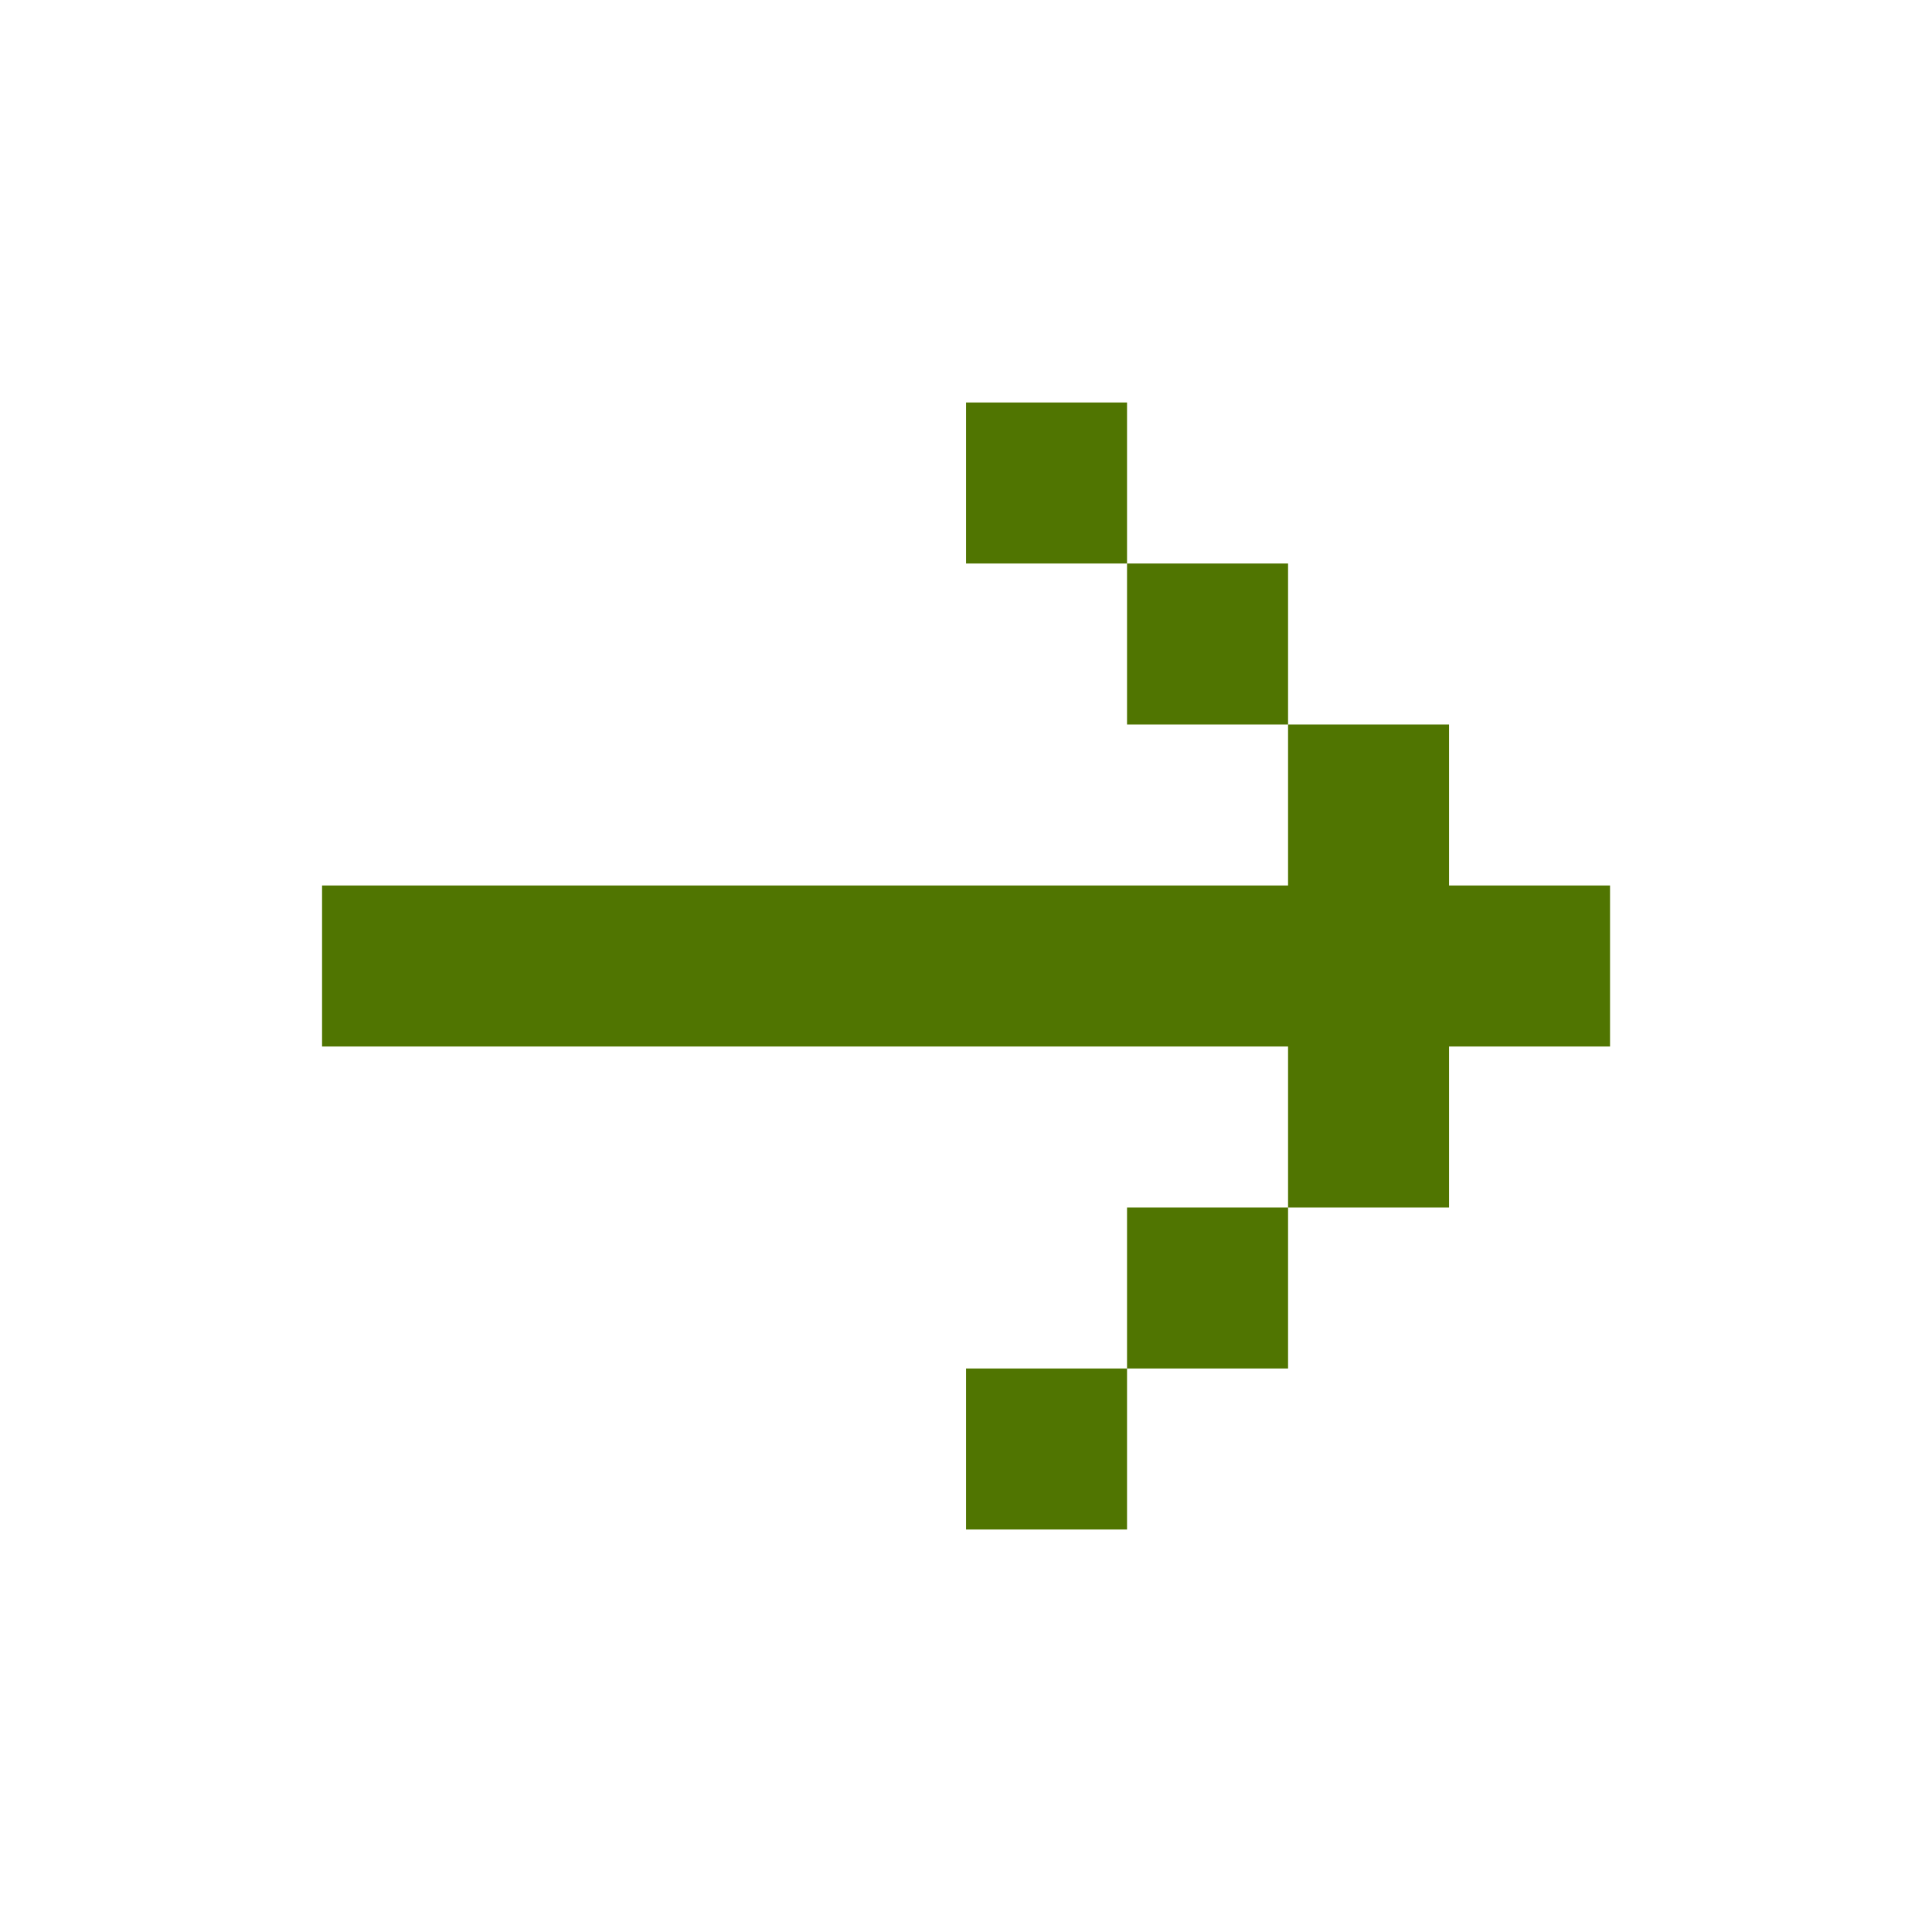
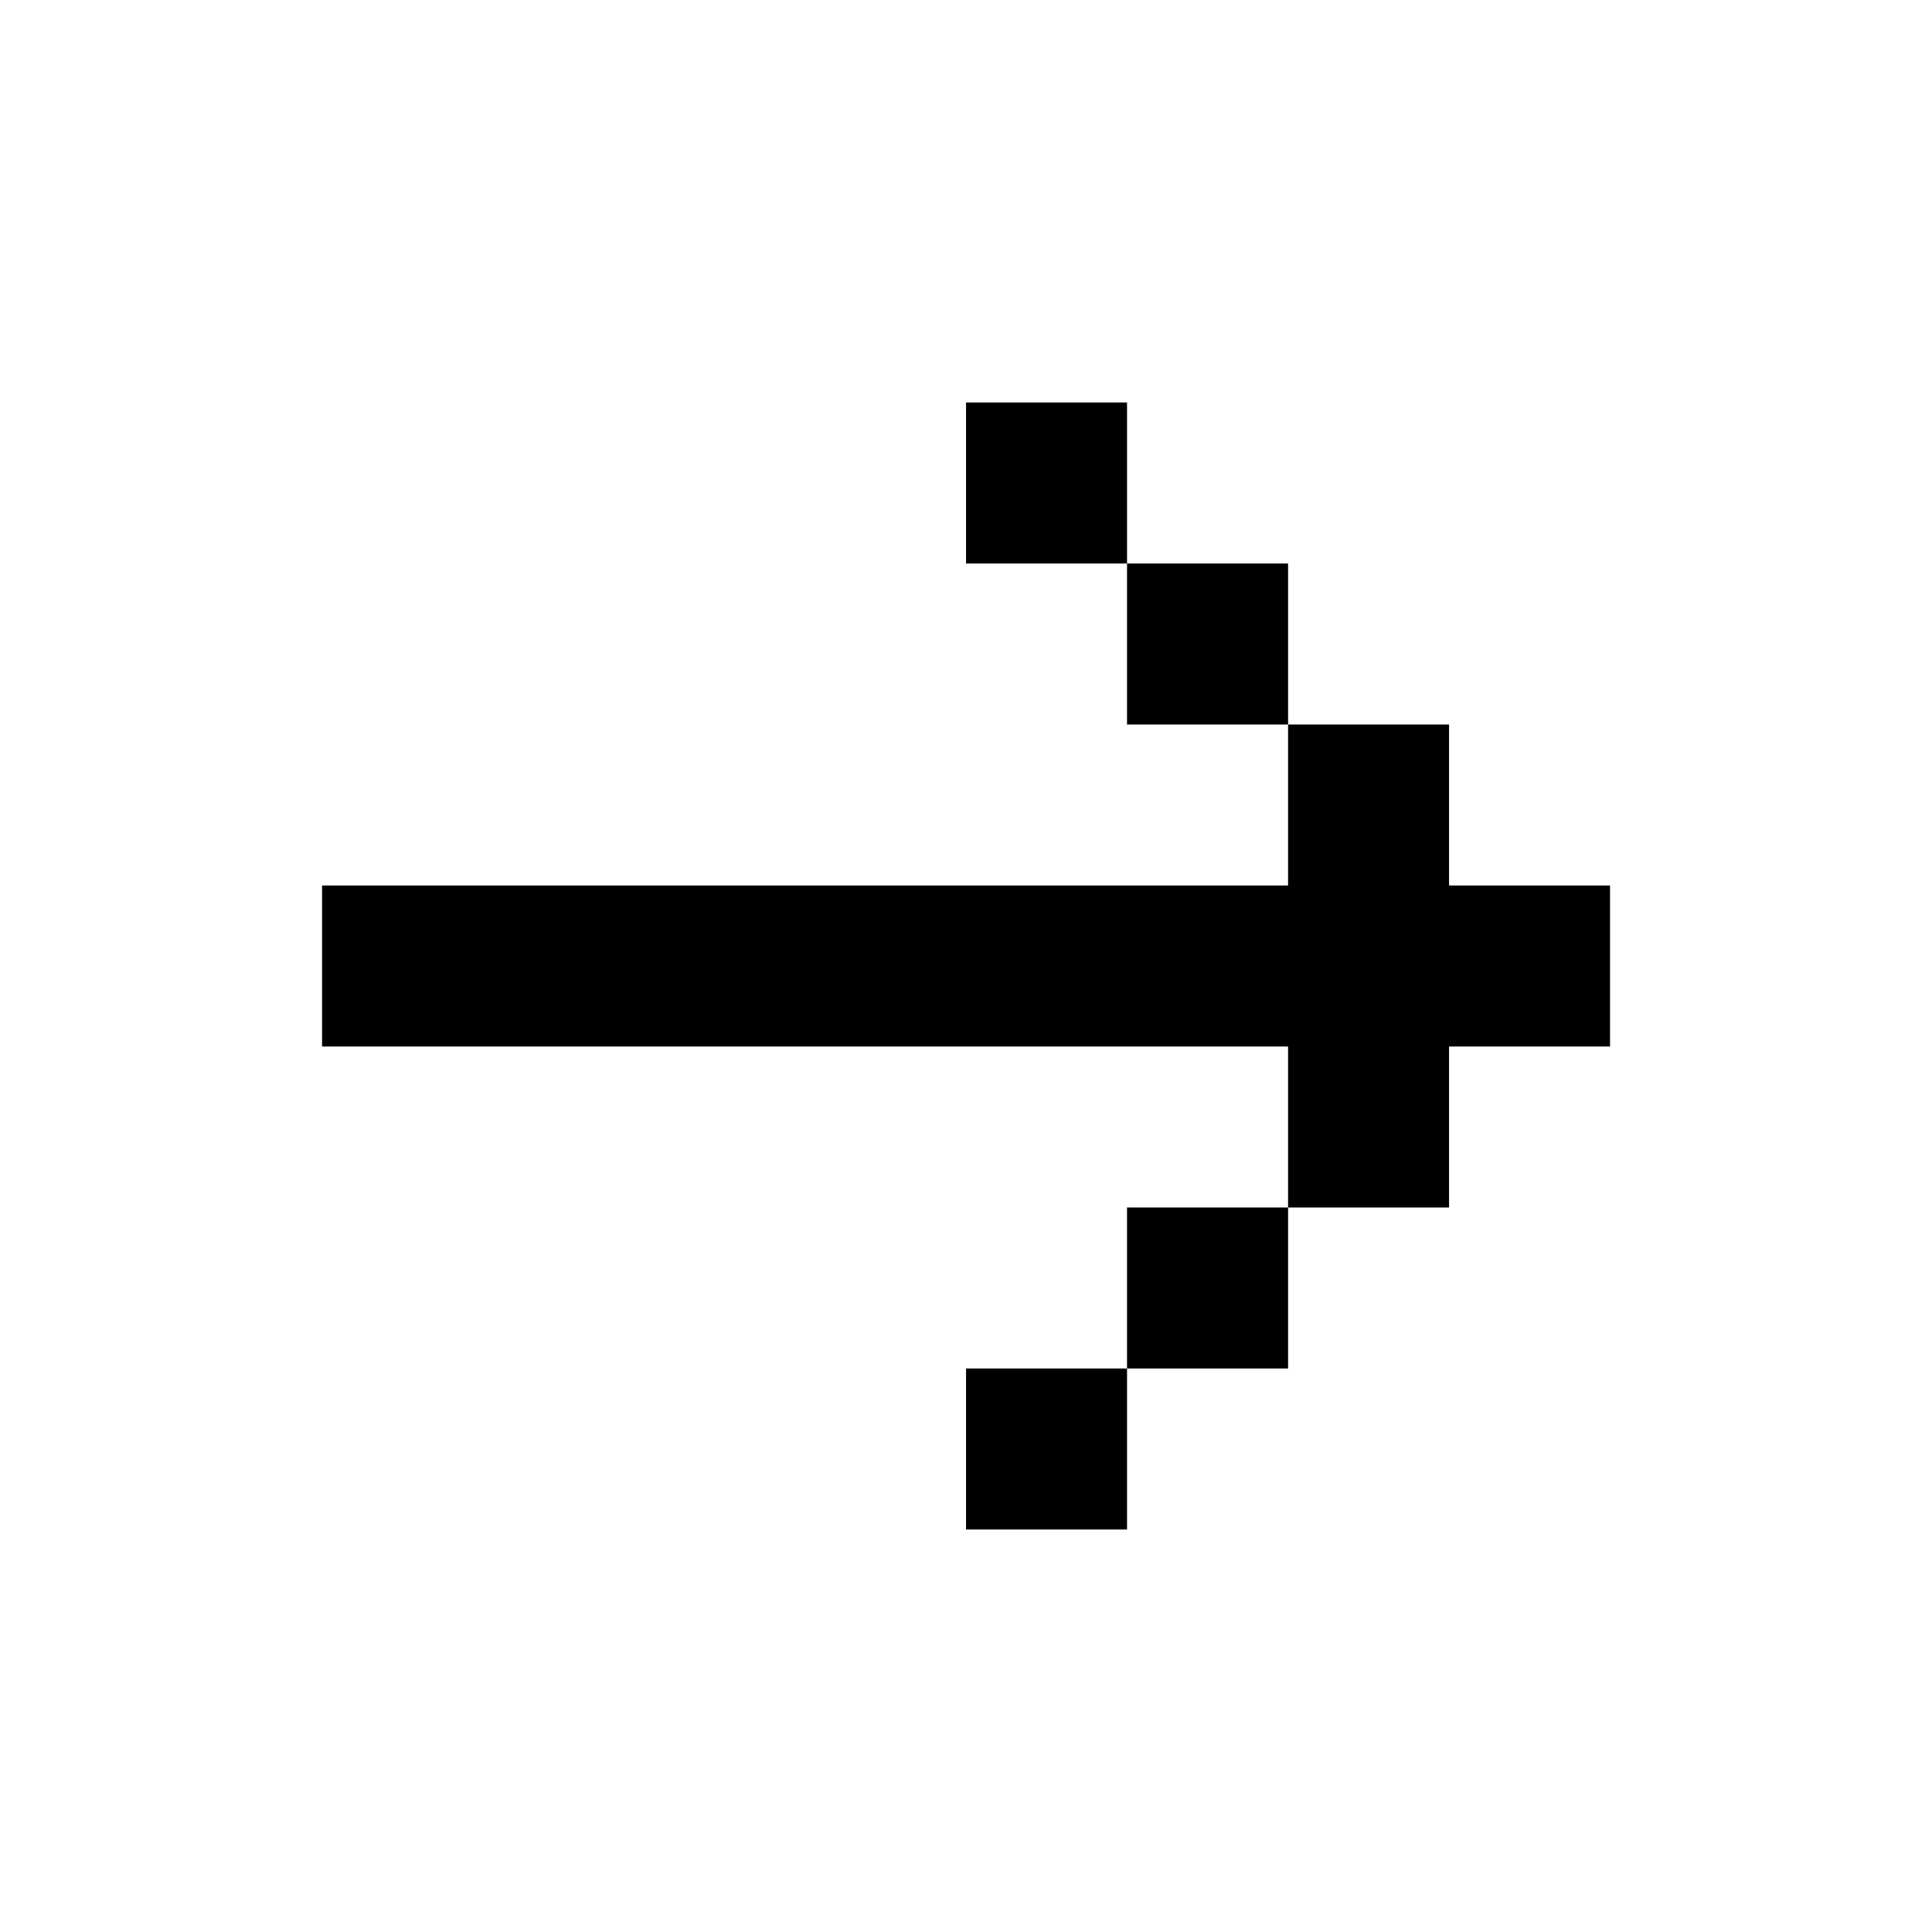
<svg xmlns="http://www.w3.org/2000/svg" width="40" height="40" viewBox="0 0 40 40" fill="none">
-   <path d="M26.668 21.667L26.668 25L30.001 25L30.001 21.667L33.334 21.667L33.334 18.333L30.001 18.333L30.001 15L26.668 15L26.668 18.333L6.668 18.333L6.668 21.667L26.668 21.667ZM26.668 15L26.668 11.667L23.334 11.667L23.334 15L26.668 15ZM26.668 28.333L26.668 25L23.334 25L23.334 28.333L26.668 28.333ZM20.001 11.667L23.334 11.667L23.334 8.333L20.001 8.333L20.001 11.667ZM23.334 31.667L23.334 28.333L20.001 28.333L20.001 31.667L23.334 31.667Z" fill="#507501" />
+   <path d="M26.668 21.667L26.668 25L30.001 25L30.001 21.667L33.334 21.667L33.334 18.333L30.001 18.333L30.001 15L26.668 15L26.668 18.333L6.668 18.333L6.668 21.667L26.668 21.667ZM26.668 15L26.668 11.667L23.334 11.667L23.334 15L26.668 15ZM26.668 28.333L26.668 25L23.334 25L23.334 28.333L26.668 28.333ZM20.001 11.667L23.334 11.667L23.334 8.333L20.001 8.333L20.001 11.667ZM23.334 31.667L23.334 28.333L20.001 28.333L20.001 31.667L23.334 31.667Z" fill="currentColor" />
</svg>
